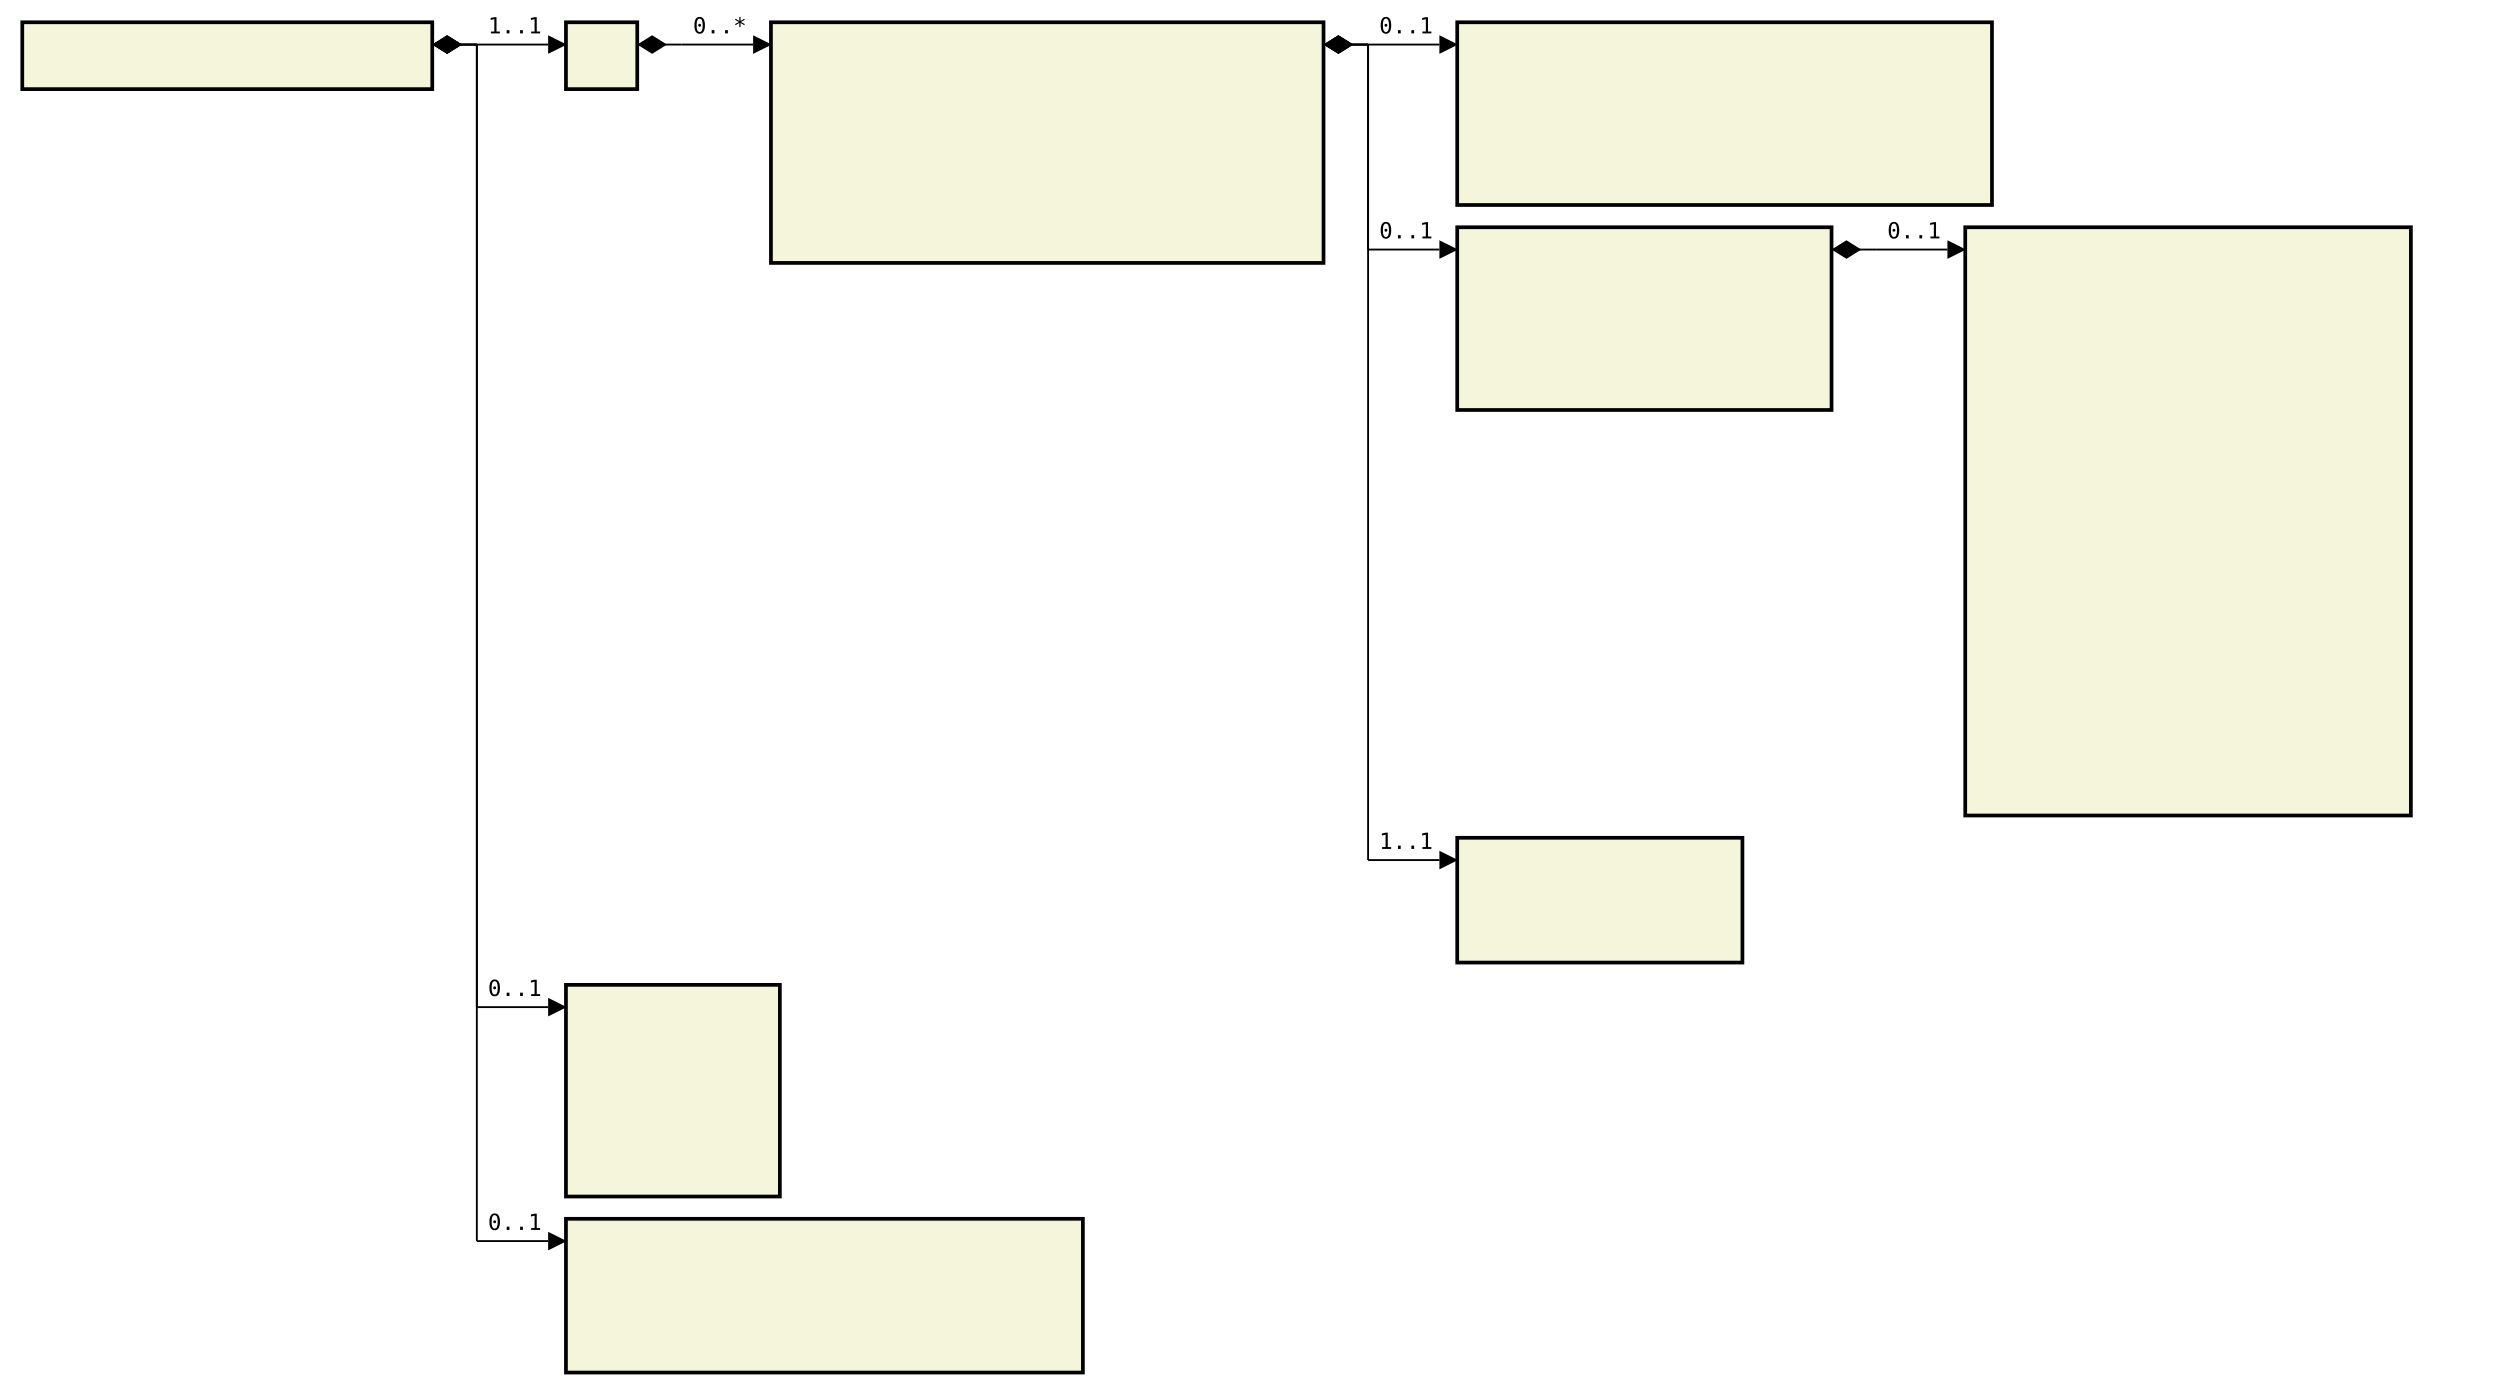
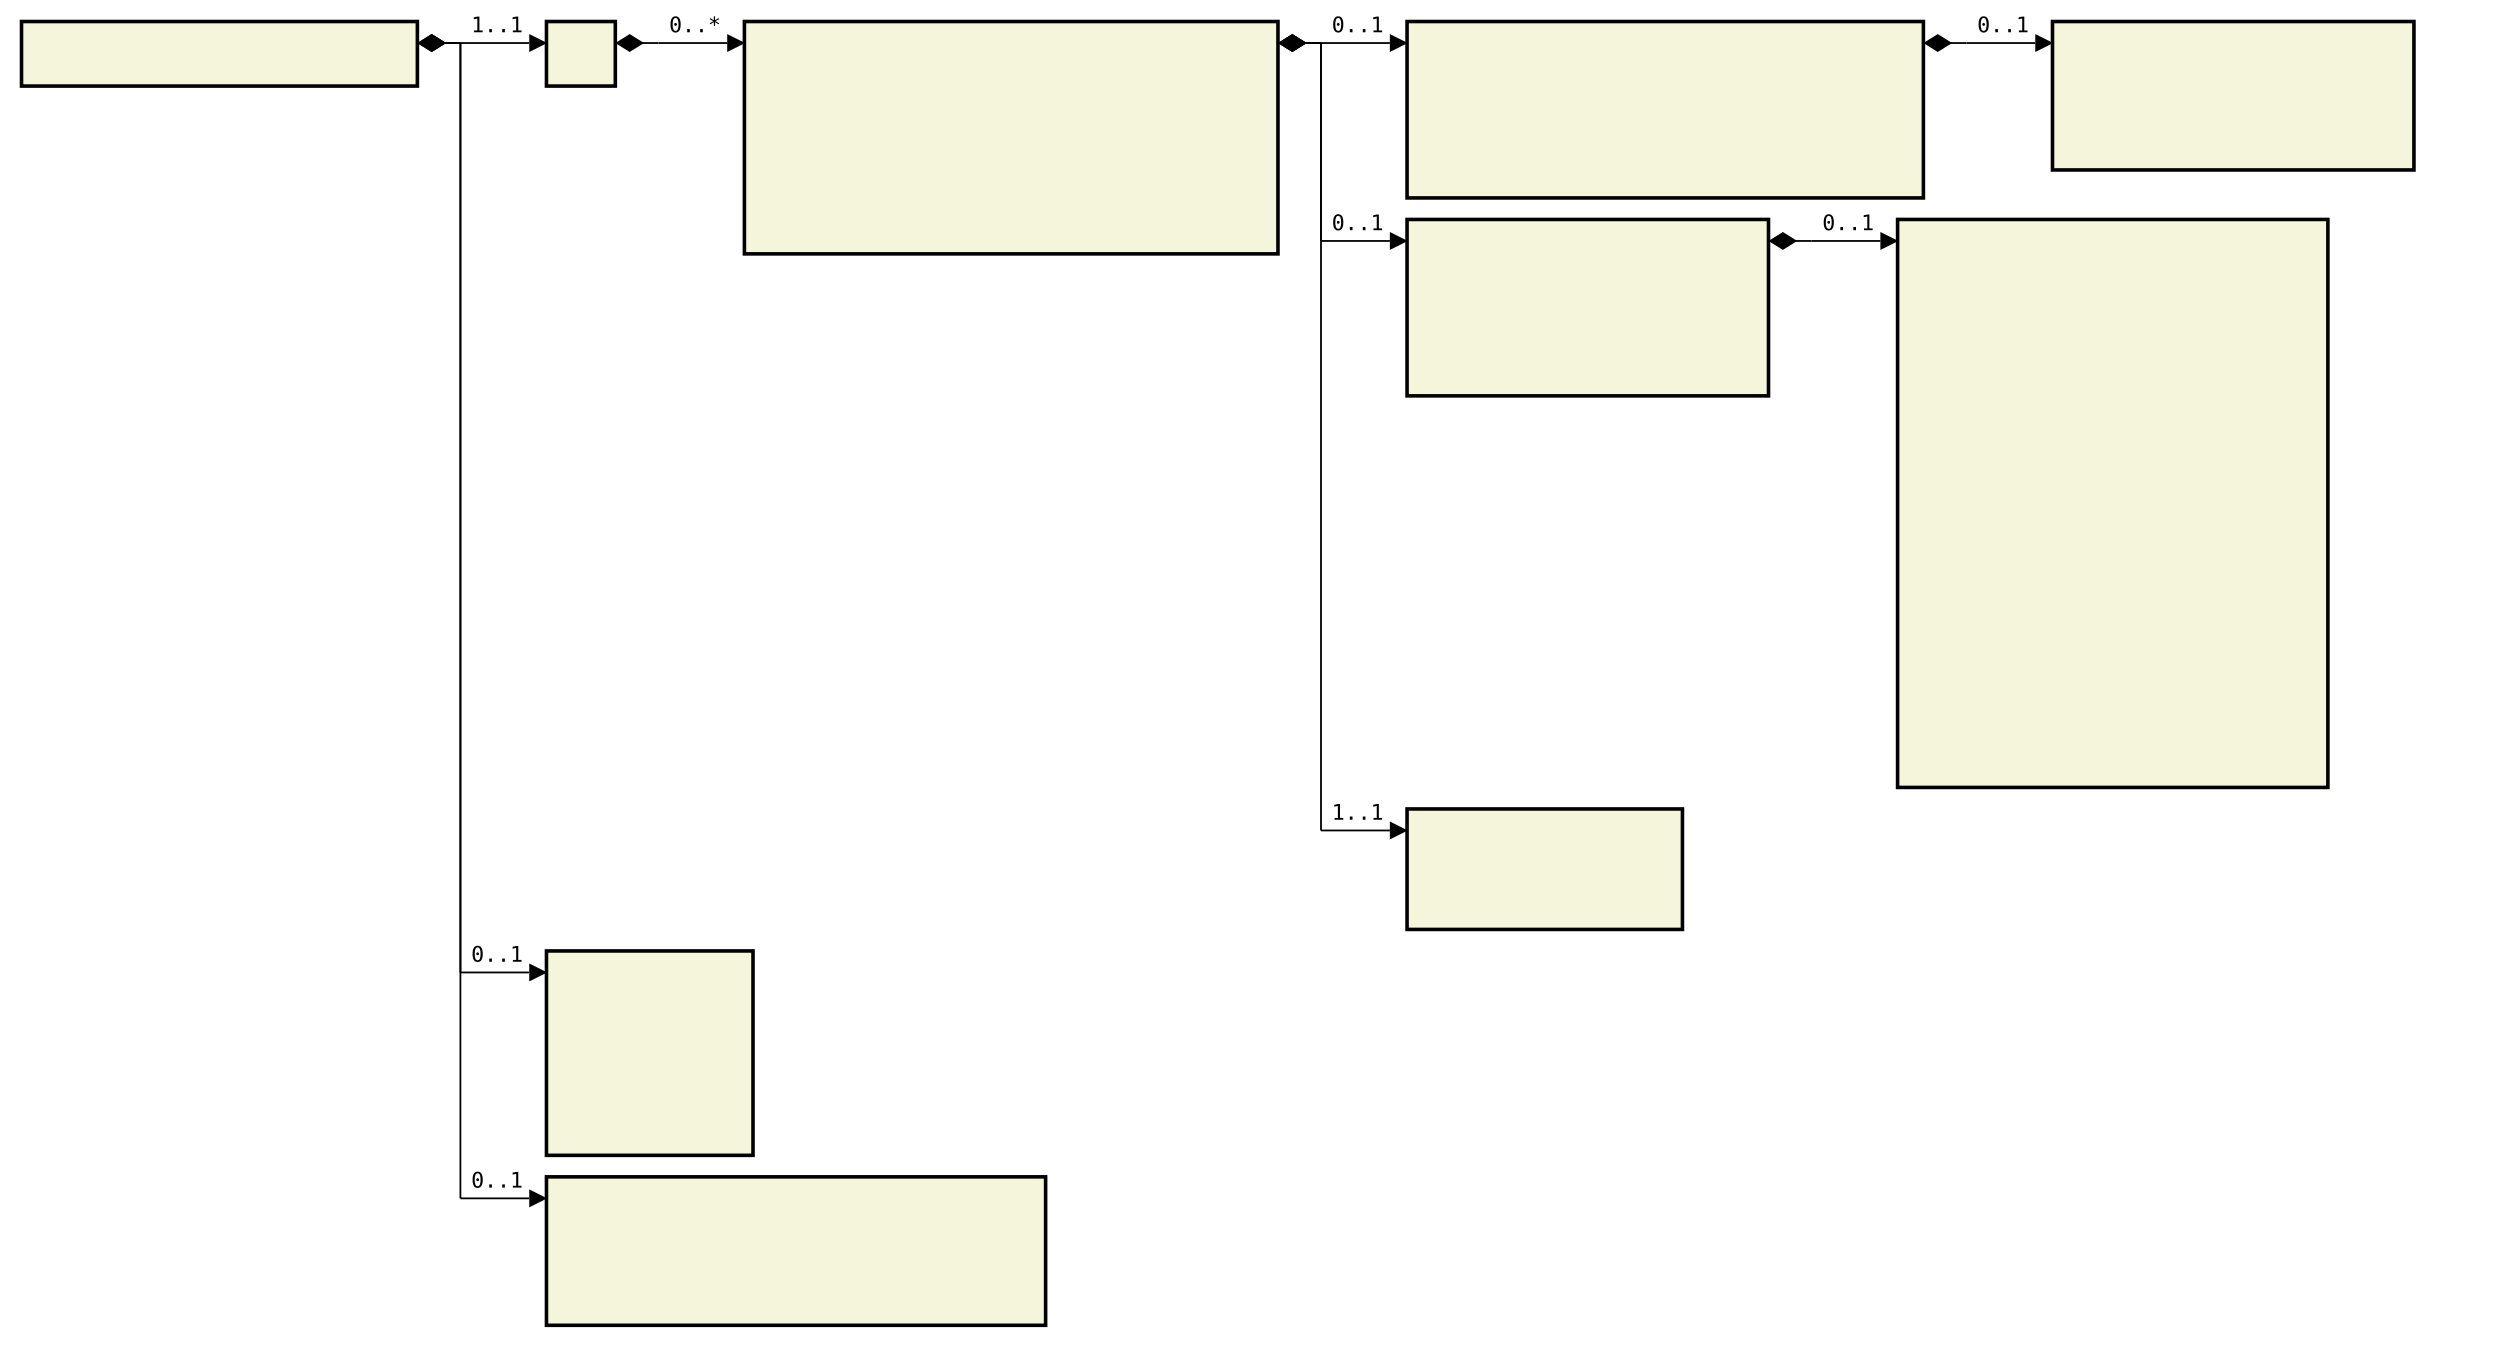
- <svg xmlns="http://www.w3.org/2000/svg" font-family="monospace" width="112.2em" height="62.6em" style="background-color:white">
+ <svg xmlns="http://www.w3.org/2000/svg" font-family="monospace" width="116.2em" height="62.6em" style="background-color:white">
  <defs>
    <marker id="Triangle" viewBox="0 0 10 10" refX="0" refY="5" markerUnits="strokeWidth" markerWidth="15" markerHeight="10" orient="auto">
      <path d="M 0 0 L 10 5 L 0 10 z" />
    </marker>
    <marker id="Diamond" viewBox="0 0 16 10" refX="0" refY="5" markerUnits="strokeWidth" markerWidth="20" markerHeight="10" orient="auto">
      <path d="M 0 5 L 8 10 L 16 5 L 8 0 z" />
    </marker>
  </defs>
  <rect x="1em" y="1em" width="18.4em" height="3em" fill="beige" stroke="black" stroke-width="2" />
  <text style="font-weight:bold" text-anchor="middle" x="10.2em" y="2.3em" fill="black">
</text>
  <rect x="25.4em" y="1em" width="3.2em" height="3em" fill="beige" stroke="black" stroke-width="2" />
  <text style="font-weight:bold" text-anchor="middle" x="27em" y="2.3em" fill="black">
</text>
  <rect x="34.6em" y="1em" width="24.8em" height="10.8em" fill="beige" stroke="black" stroke-width="2" />
  <text style="font-weight:bold" text-anchor="middle" x="47em" y="2.3em" fill="black">
</text>
  <text x="35.6em" y="4.3em" fill="darkslateblue">
</text>
  <text x="35.6em" y="5.6em" fill="darkslateblue">
</text>
  <text x="35.6em" y="6.9em" fill="darkslateblue">
</text>
  <text x="35.6em" y="8.2em" fill="darkslateblue">
</text>
  <text x="35.6em" y="9.5em" fill="darkslateblue">
</text>
  <text x="35.6em" y="10.8em" fill="darkslateblue">
</text>
  <rect x="65.4em" y="1em" width="24em" height="8.2em" fill="beige" stroke="black" stroke-width="2" />
  <text style="font-weight:bold" text-anchor="middle" x="77.4em" y="2.3em" fill="black">
</text>
  <text x="66.4em" y="4.3em" fill="darkslateblue">
</text>
  <text x="66.4em" y="5.6em" fill="darkslateblue">
</text>
  <text x="66.4em" y="6.9em" fill="darkslateblue">
</text>
  <text x="66.4em" y="8.2em" fill="darkslateblue">
+ </text>
+   <rect x="95.4em" y="1em" width="16.8em" height="6.9em" fill="beige" stroke="black" stroke-width="2" />
+   <text style="font-weight:bold" text-anchor="middle" x="103.8em" y="2.3em" fill="black">
+ </text>
+   <text x="96.4em" y="4.3em" fill="darkslateblue">
+ </text>
+   <text x="96.4em" y="5.6em" fill="darkslateblue">
+ </text>
+   <text x="96.4em" y="6.9em" fill="darkslateblue">
</text>
  <rect x="65.4em" y="10.2em" width="16.8em" height="8.2em" fill="beige" stroke="black" stroke-width="2" />
  <text style="font-weight:bold" text-anchor="middle" x="73.8em" y="11.5em" fill="black">
</text>
  <text x="66.4em" y="13.5em" fill="darkslateblue">
</text>
  <text x="66.4em" y="14.8em" fill="darkslateblue">
</text>
  <text x="66.4em" y="16.1em" fill="darkslateblue">
</text>
  <text x="66.4em" y="17.4em" fill="darkslateblue">
</text>
  <rect x="88.2em" y="10.2em" width="20em" height="26.4em" fill="beige" stroke="black" stroke-width="2" />
  <text style="font-weight:bold" text-anchor="middle" x="98.2em" y="11.5em" fill="black">
</text>
  <text x="89.2em" y="13.5em" fill="darkslateblue">
</text>
  <text x="89.2em" y="14.8em" fill="darkslateblue">
</text>
  <text x="89.2em" y="16.1em" fill="darkslateblue">
</text>
  <text x="89.2em" y="17.4em" fill="darkslateblue">
</text>
  <text x="89.2em" y="18.7em" fill="darkslateblue">
</text>
  <text x="89.2em" y="20em" fill="darkslateblue">
</text>
  <text x="89.2em" y="21.3em" fill="darkslateblue">
</text>
  <text x="89.2em" y="22.6em" fill="darkslateblue">
</text>
  <text x="89.2em" y="23.9em" fill="darkslateblue">
</text>
  <text x="89.2em" y="25.2em" fill="darkslateblue">
</text>
  <text x="89.2em" y="26.5em" fill="darkslateblue">
</text>
  <text x="89.2em" y="27.8em" fill="darkslateblue">
</text>
  <text x="89.2em" y="29.1em" fill="darkslateblue">
</text>
  <text x="89.2em" y="30.4em" fill="darkslateblue">
</text>
  <text x="89.2em" y="31.7em" fill="darkslateblue">
</text>
  <text x="89.2em" y="33em" fill="darkslateblue">
</text>
  <text x="89.2em" y="34.3em" fill="darkslateblue">
</text>
  <text x="89.2em" y="35.6em" fill="darkslateblue">
</text>
  <rect x="65.4em" y="37.6em" width="12.8em" height="5.6em" fill="beige" stroke="black" stroke-width="2" />
  <text style="font-weight:bold" text-anchor="middle" x="71.8em" y="38.9em" fill="black">
</text>
  <text x="66.4em" y="40.9em" fill="darkslateblue">
</text>
  <text x="66.4em" y="42.2em" fill="darkslateblue">
</text>
  <rect x="25.4em" y="44.2em" width="9.6em" height="9.5em" fill="beige" stroke="black" stroke-width="2" />
  <text style="font-weight:bold" text-anchor="middle" x="30.2em" y="45.5em" fill="black">
</text>
  <text x="26.4em" y="47.5em" fill="darkslateblue">
</text>
  <text x="26.4em" y="48.8em" fill="darkslateblue">
</text>
  <text x="26.4em" y="50.1em" fill="darkslateblue">
</text>
  <text x="26.4em" y="51.4em" fill="darkslateblue">
</text>
  <text x="26.4em" y="52.7em" fill="darkslateblue">
</text>
  <rect x="25.4em" y="54.7em" width="23.2em" height="6.9em" fill="beige" stroke="black" stroke-width="2" />
  <text style="font-weight:bold" text-anchor="middle" x="37em" y="56em" fill="black">
</text>
  <text x="26.4em" y="58em" fill="darkslateblue">
</text>
  <text x="26.4em" y="59.3em" fill="darkslateblue">
</text>
  <text x="26.4em" y="60.6em" fill="darkslateblue">
</text>
  <line x1="19.4em" y1="2em" x2="21.4em" y2="2em" stroke="black" marker-start="url(#Diamond)" />
  <line x1="21.4em" y1="2em" x2="21.4em" y2="2em" stroke="black" />
  <line x1="21.4em" y1="2em" x2="24.6em" y2="2em" stroke="black" marker-end="url(#Triangle)" />
  <text x="21.9em" y="1.5em">1..1</text>
  <line x1="28.6em" y1="2em" x2="30.6em" y2="2em" stroke="black" marker-start="url(#Diamond)" />
  <line x1="30.6em" y1="2em" x2="30.6em" y2="2em" stroke="black" />
  <line x1="30.6em" y1="2em" x2="33.8em" y2="2em" stroke="black" marker-end="url(#Triangle)" />
  <text x="31.1em" y="1.5em">0..*</text>
  <line x1="59.4em" y1="2em" x2="61.4em" y2="2em" stroke="black" marker-start="url(#Diamond)" />
  <line x1="61.4em" y1="2em" x2="61.4em" y2="2em" stroke="black" />
  <line x1="61.4em" y1="2em" x2="64.6em" y2="2em" stroke="black" marker-end="url(#Triangle)" />
  <text x="61.9em" y="1.5em">0..1</text>
+   <line x1="89.4em" y1="2em" x2="91.4em" y2="2em" stroke="black" marker-start="url(#Diamond)" />
+   <line x1="91.4em" y1="2em" x2="91.4em" y2="2em" stroke="black" />
+   <line x1="91.4em" y1="2em" x2="94.6em" y2="2em" stroke="black" marker-end="url(#Triangle)" />
+   <text x="91.9em" y="1.5em">0..1</text>
  <line x1="59.4em" y1="2em" x2="61.4em" y2="2em" stroke="black" marker-start="url(#Diamond)" />
  <line x1="61.4em" y1="2em" x2="61.4em" y2="11.2em" stroke="black" />
  <line x1="61.4em" y1="11.2em" x2="64.6em" y2="11.2em" stroke="black" marker-end="url(#Triangle)" />
  <text x="61.9em" y="10.7em">0..1</text>
  <line x1="82.2em" y1="11.2em" x2="84.2em" y2="11.2em" stroke="black" marker-start="url(#Diamond)" />
  <line x1="84.2em" y1="11.2em" x2="84.2em" y2="11.2em" stroke="black" />
  <line x1="84.2em" y1="11.2em" x2="87.4em" y2="11.2em" stroke="black" marker-end="url(#Triangle)" />
  <text x="84.7em" y="10.7em">0..1</text>
  <line x1="59.4em" y1="2em" x2="61.4em" y2="2em" stroke="black" marker-start="url(#Diamond)" />
  <line x1="61.4em" y1="2em" x2="61.4em" y2="38.6em" stroke="black" />
  <line x1="61.4em" y1="38.6em" x2="64.6em" y2="38.6em" stroke="black" marker-end="url(#Triangle)" />
  <text x="61.9em" y="38.1em">1..1</text>
  <line x1="19.4em" y1="2em" x2="21.4em" y2="2em" stroke="black" marker-start="url(#Diamond)" />
  <line x1="21.4em" y1="2em" x2="21.4em" y2="45.2em" stroke="black" />
  <line x1="21.4em" y1="45.2em" x2="24.6em" y2="45.2em" stroke="black" marker-end="url(#Triangle)" />
  <text x="21.9em" y="44.7em">0..1</text>
  <line x1="19.4em" y1="2em" x2="21.4em" y2="2em" stroke="black" marker-start="url(#Diamond)" />
  <line x1="21.4em" y1="2em" x2="21.4em" y2="55.7em" stroke="black" />
  <line x1="21.4em" y1="55.7em" x2="24.6em" y2="55.7em" stroke="black" marker-end="url(#Triangle)" />
  <text x="21.9em" y="55.2em">0..1</text>
</svg>
